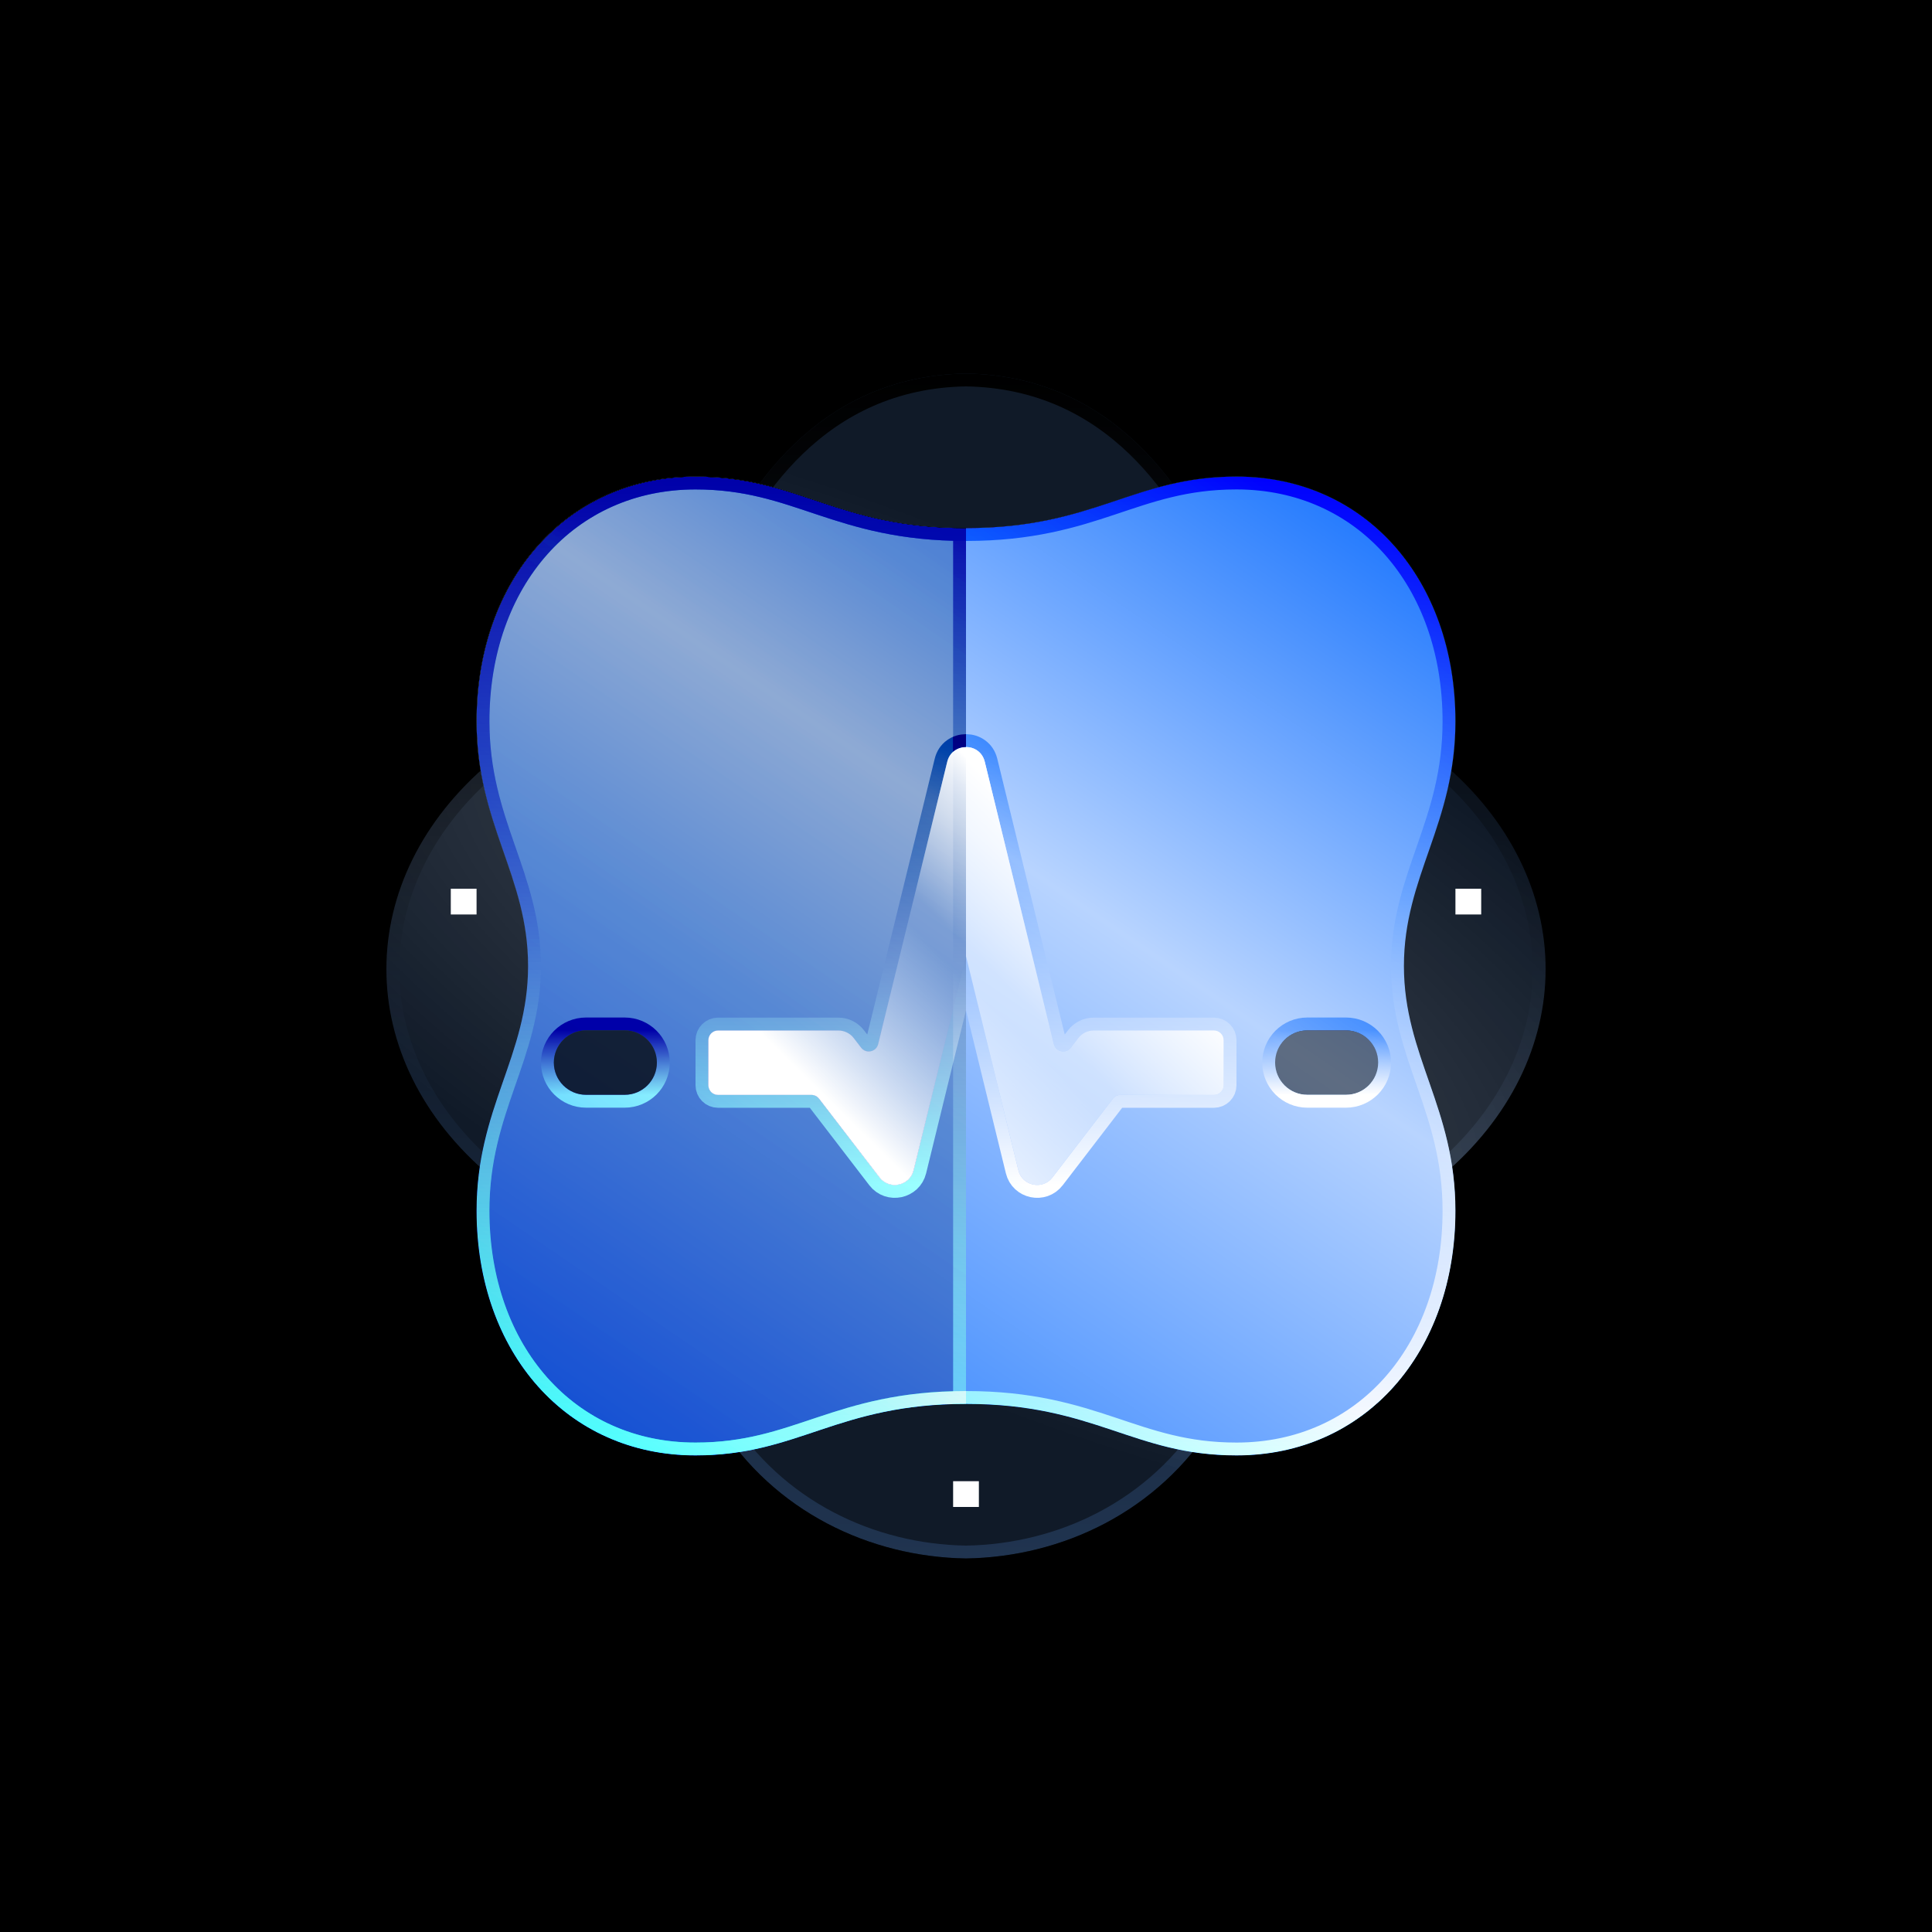
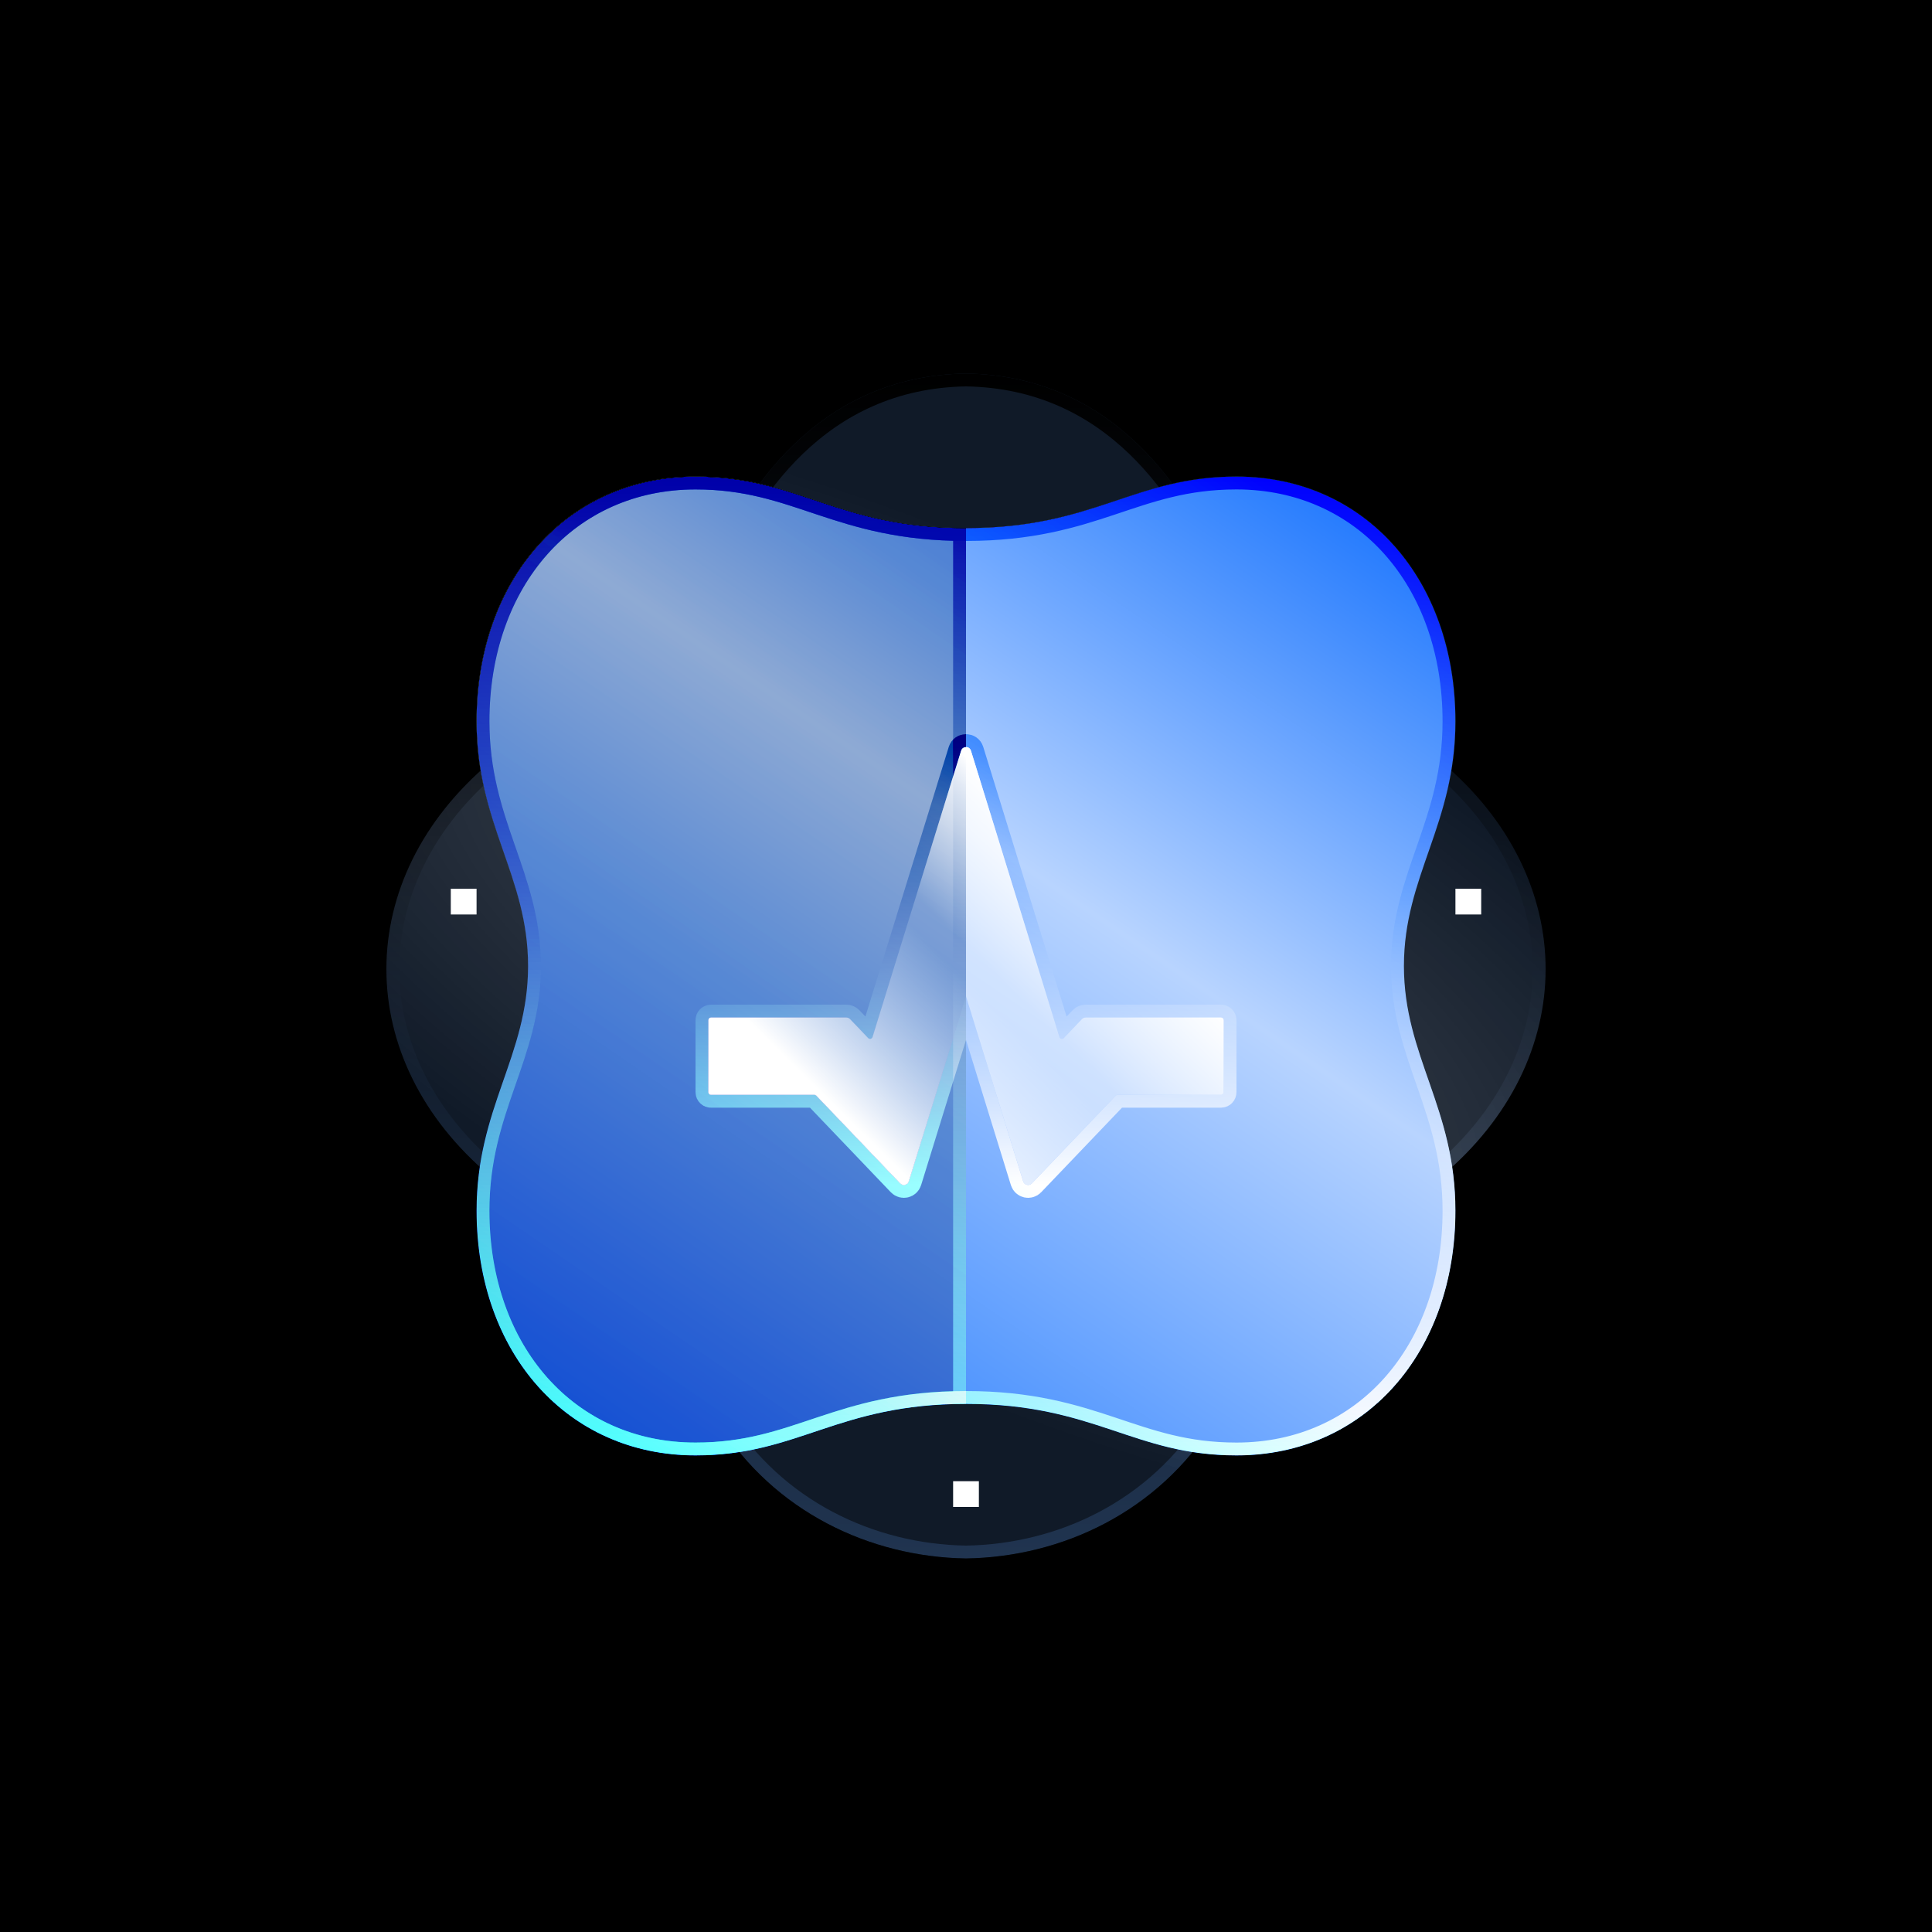
<svg xmlns="http://www.w3.org/2000/svg" width="150" height="150" viewBox="0 0 150 150" fill="none" data-name="G_8 Lazarus">
  <defs>
-     <radialGradient id="hb9r1" cx="0" cy="0" r="1" gradientUnits="userSpaceOnUse" gradientTransform="matrix(-22.143 23 -66.065 -37.384 75 75)">
+     <radialGradient id="hb2r1" cx="0" cy="0" r="1" gradientUnits="userSpaceOnUse" gradientTransform="matrix(-22.143 23 -66.065 -37.384 75 75)">
      <stop stop-color="#FFFFFF" />
      <stop offset="1" stop-color="#FFFFFF" stop-opacity="0" />
    </radialGradient>
-     <linearGradient id="hb9g3" x1="75" y1="29" x2="75" y2="121" gradientUnits="userSpaceOnUse">
+     <linearGradient id="hb2g3" x1="75" y1="29" x2="75" y2="121" gradientUnits="userSpaceOnUse">
      <stop offset="0" stop-color="#000000" />
      <stop offset="1" stop-color="#FFFFFF" />
    </linearGradient>
-     <clipPath id="hb9c2">
+     <clipPath id="hb2c2">
      <path d="M75 29C86.526 29.186 92.32 38.12 95.232 45.084C103.079 43.073 111.907 51.117 111.907 59.161C122.698 68.21 122.698 82.287 111.907 91.336C111.907 103.401 104.06 111.445 94.251 110.44C89.908 117.364 82.479 120.883 75 121C67.521 120.883 60.092 117.364 55.749 110.44C45.94 111.445 38.093 103.401 38.093 91.336C27.302 82.287 27.302 68.21 38.093 59.161C38.093 51.117 46.921 43.073 54.768 45.084C57.68 38.12 63.474 29.186 75 29Z" />
    </clipPath>
-     <linearGradient id="hb9l4" x1="109.591" y1="37" x2="52.142" y2="121.023" gradientUnits="userSpaceOnUse">
+     <linearGradient id="hb2l4" x1="109.591" y1="37" x2="52.142" y2="121.023" gradientUnits="userSpaceOnUse">
      <stop offset="0" stop-color="#116FFE" />
      <stop offset="0.412" stop-color="#B8D4FF" />
      <stop offset="1" stop-color="#116FFE" />
    </linearGradient>
-     <linearGradient id="hb9g6" x1="75" y1="37" x2="75" y2="113" gradientUnits="userSpaceOnUse">
+     <linearGradient id="hb2g6" x1="75" y1="37" x2="75" y2="113" gradientUnits="userSpaceOnUse">
      <stop offset="0" stop-color="#000000" />
      <stop offset="1" stop-color="#FFFFFF" />
    </linearGradient>
-     <clipPath id="hb9c5">
+     <clipPath id="hb2c5">
      <path d="M75 41C85 41 88 37 96 37C106 37 113 45 113 56C113 64 109 68 109 75C109 82 113 86 113 94C113 105 106 113 96 113C88 113 85 109 75 109C65 109 62 113 54 113C44 113 37 105 37 94C37 86 41 82 41 75C41 68 37 64 37 56C37 45 44 37 54 37C62 37 65 41 75 41Z" />
    </clipPath>
-     <linearGradient id="hb9g8" x1="75" y1="37" x2="75" y2="113" gradientUnits="userSpaceOnUse">
+     <linearGradient id="hb2g8" x1="75" y1="37" x2="75" y2="113" gradientUnits="userSpaceOnUse">
      <stop offset="0" stop-color="#000000" />
      <stop offset="1" stop-color="#FFFFFF" />
    </linearGradient>
-     <clipPath id="hb9c7">
+     <clipPath id="hb2c7">
      <path d="M75 109C65 109 62 113 54 113C44 113 37 105 37 94C37 86 41 82 41 75C41 68 37 64 37 56C37 45 44 37 54 37C62 37 65 41 75 41Z" />
    </clipPath>
-     <linearGradient id="hb9g10" x1="103" y1="80" x2="103" y2="85" gradientUnits="userSpaceOnUse">
-       <stop offset="0" stop-color="#000000" />
-       <stop offset="1" stop-color="#FFFFFF" />
-     </linearGradient>
-     <clipPath id="hb9c9">
-       <path d="M-10 -10H160V160H-10ZM103 80L104.5 80C105.881 80 107 81.119 107 82.5L107 82.5C107 83.881 105.881 85 104.5 85L103 85L101.5 85C100.119 85 99 83.881 99 82.5L99 82.5C99 81.119 100.119 80 101.5 80L103 80Z" clip-rule="evenodd" fill-rule="evenodd" />
-     </clipPath>
-     <linearGradient id="hb9g12" x1="47" y1="80" x2="47" y2="85" gradientUnits="userSpaceOnUse">
-       <stop offset="0" stop-color="#000000" />
-       <stop offset="1" stop-color="#FFFFFF" />
-     </linearGradient>
-     <clipPath id="hb9c11">
-       <path d="M-10 -10H160V160H-10ZM47 80L48.5 80C49.881 80 51 81.119 51 82.5L51 82.5C51 83.881 49.881 85 48.5 85L47 85L45.5 85C44.119 85 43 83.881 43 82.5L43 82.5C43 81.119 44.119 80 45.5 80L47 80Z" clip-rule="evenodd" fill-rule="evenodd" />
-     </clipPath>
-     <linearGradient id="hb9g13" x1="47" y1="80" x2="47" y2="85" gradientUnits="userSpaceOnUse">
-       <stop offset="0" stop-color="#000000" />
-       <stop offset="1" stop-color="#FFFFFF" />
-     </linearGradient>
-     <linearGradient id="hb9q14" x1="83.76" y1="67.384" x2="65.12" y2="86.22" gradientUnits="userSpaceOnUse">
+     <linearGradient id="hb2q9" x1="83.76" y1="67.384" x2="65.12" y2="86.22" gradientUnits="userSpaceOnUse">
      <stop offset="0" stop-color="#FFFFFF" />
      <stop offset="0.395" stop-color="#FFFFFF" stop-opacity="0.01" />
      <stop offset="0.465" stop-color="#FFFFFF" stop-opacity="0.01" />
      <stop offset="1" stop-color="#FFFFFF" />
    </linearGradient>
-     <linearGradient id="hb9g16" x1="75" y1="58" x2="75" y2="92" gradientUnits="userSpaceOnUse">
+     <linearGradient id="hb2g11" x1="75" y1="58" x2="75" y2="92" gradientUnits="userSpaceOnUse">
      <stop offset="0" stop-color="#000000" />
      <stop offset="1" stop-color="#FFFFFF" />
    </linearGradient>
-     <clipPath id="hb9c15">
-       <path d="M-10 -10H160V160H-10ZM75 58C75.635 58 76.271 58.381 76.457 59.144L81.819 81.065C81.969 81.676 82.759 81.842 83.142 81.343L83.717 80.594C84.001 80.225 84.441 80.008 84.907 80.008L94.25 80.008C94.664 80.008 95 80.344 95 80.758L95 84.258C95 84.672 94.664 85.008 94.25 85.008L87.002 85.008C86.769 85.008 86.549 85.116 86.407 85.301L81.714 91.414C80.947 92.412 79.366 92.079 79.067 90.856L75 74.231L70.933 90.856C70.634 92.079 69.053 92.412 68.286 91.414L63.593 85.301C63.451 85.116 63.231 85.008 62.998 85.008L55.75 85.008C55.336 85.008 55 84.672 55 84.258L55 80.758C55 80.344 55.336 80.008 55.75 80.008L65.093 80.008C65.559 80.008 65.999 80.225 66.283 80.594L66.858 81.343C67.241 81.842 68.031 81.676 68.181 81.065L73.543 59.144C73.729 58.381 74.365 58 75 58Z" clip-rule="evenodd" fill-rule="evenodd" />
+     <clipPath id="hb2c10">
+       <path d="M-10 -10H160V160H-10ZM75 58C75.162 58 75.324 58.094 75.382 58.282L82.257 80.517C82.303 80.663 82.488 80.706 82.593 80.596L83.999 79.125C84.075 79.046 84.179 79.001 84.288 79.001L94.8 79.001C94.91 79.001 95 79.09 95 79.201L95 84.801C95 84.911 94.91 85.001 94.8 85.001L86.768 85.001C86.714 85.001 86.661 85.023 86.624 85.063L80.112 91.877C79.901 92.098 79.531 92.01 79.441 91.719L75 77.357L70.559 91.719C70.469 92.01 70.099 92.098 69.888 91.877L63.376 85.063C63.339 85.023 63.286 85.001 63.232 85.001L55.2 85.001C55.09 85.001 55 84.911 55 84.801L55 79.201C55 79.09 55.09 79.001 55.2 79.001L65.712 79.001C65.821 79.001 65.925 79.046 66.001 79.125L67.407 80.596C67.512 80.706 67.697 80.663 67.743 80.517L74.618 58.282C74.676 58.094 74.838 58 75 58Z" clip-rule="evenodd" fill-rule="evenodd" />
    </clipPath>
  </defs>
  <rect width="150" height="150" fill="#000000" data-l="bg" />
  <path d="M75 29C86.526 29.186 92.32 38.12 95.232 45.084C103.079 43.073 111.907 51.117 111.907 59.161C122.698 68.21 122.698 82.287 111.907 91.336C111.907 103.401 104.06 111.445 94.251 110.44C89.908 117.364 82.479 120.883 75 121C67.521 120.883 60.092 117.364 55.749 110.44C45.94 111.445 38.093 103.401 38.093 91.336C27.302 82.287 27.302 68.21 38.093 59.161C38.093 51.117 46.921 43.073 54.768 45.084C57.68 38.12 63.474 29.186 75 29Z" fill="#69A4FF" fill-opacity="0.16" data-n="1" data-l="Plate" />
-   <path d="M75 29C86.526 29.186 92.32 38.12 95.232 45.084C103.079 43.073 111.907 51.117 111.907 59.161C122.698 68.21 122.698 82.287 111.907 91.336C111.907 103.401 104.06 111.445 94.251 110.44C89.908 117.364 82.479 120.883 75 121C67.521 120.883 60.092 117.364 55.749 110.44C45.94 111.445 38.093 103.401 38.093 91.336C27.302 82.287 27.302 68.21 38.093 59.161C38.093 51.117 46.921 43.073 54.768 45.084C57.68 38.12 63.474 29.186 75 29Z" fill="url(#hb9r1)" fill-opacity="0.2" data-n="1" data-l="Plate" />
-   <path d="M75 29C86.526 29.186 92.32 38.12 95.232 45.084C103.079 43.073 111.907 51.117 111.907 59.161C122.698 68.21 122.698 82.287 111.907 91.336C111.907 103.401 104.06 111.445 94.251 110.44C89.908 117.364 82.479 120.883 75 121C67.521 120.883 60.092 117.364 55.749 110.44C45.94 111.445 38.093 103.401 38.093 91.336C27.302 82.287 27.302 68.21 38.093 59.161C38.093 51.117 46.921 43.073 54.768 45.084C57.68 38.12 63.474 29.186 75 29Z" fill="none" stroke="url(#hb9g3)" stroke-width="2" clip-path="url(#hb9c2)" style="mix-blend-mode:overlay" data-n="1" data-l="Plate" />
-   <path d="M75 41C85 41 88 37 96 37C106 37 113 45 113 56C113 64 109 68 109 75C109 82 113 86 113 94C113 105 106 113 96 113C88 113 85 109 75 109C65 109 62 113 54 113C44 113 37 105 37 94C37 86 41 82 41 75C41 68 37 64 37 56C37 45 44 37 54 37C62 37 65 41 75 41Z" fill="url(#hb9l4)" data-n="2" data-l="Gem" />
-   <path d="M75 41C85 41 88 37 96 37C106 37 113 45 113 56C113 64 109 68 109 75C109 82 113 86 113 94C113 105 106 113 96 113C88 113 85 109 75 109C65 109 62 113 54 113C44 113 37 105 37 94C37 86 41 82 41 75C41 68 37 64 37 56C37 45 44 37 54 37C62 37 65 41 75 41Z" fill="none" stroke="url(#hb9g6)" stroke-width="2" clip-path="url(#hb9c5)" style="mix-blend-mode:overlay" data-n="2" data-l="Gem" />
+   <path d="M75 29C86.526 29.186 92.32 38.12 95.232 45.084C103.079 43.073 111.907 51.117 111.907 59.161C122.698 68.21 122.698 82.287 111.907 91.336C111.907 103.401 104.06 111.445 94.251 110.44C89.908 117.364 82.479 120.883 75 121C67.521 120.883 60.092 117.364 55.749 110.44C45.94 111.445 38.093 103.401 38.093 91.336C27.302 82.287 27.302 68.21 38.093 59.161C38.093 51.117 46.921 43.073 54.768 45.084C57.68 38.12 63.474 29.186 75 29Z" fill="url(#hb2r1)" fill-opacity="0.2" data-n="1" data-l="Plate" />
+   <path d="M75 29C86.526 29.186 92.32 38.12 95.232 45.084C103.079 43.073 111.907 51.117 111.907 59.161C122.698 68.21 122.698 82.287 111.907 91.336C111.907 103.401 104.06 111.445 94.251 110.44C89.908 117.364 82.479 120.883 75 121C67.521 120.883 60.092 117.364 55.749 110.44C45.94 111.445 38.093 103.401 38.093 91.336C27.302 82.287 27.302 68.21 38.093 59.161C38.093 51.117 46.921 43.073 54.768 45.084C57.68 38.12 63.474 29.186 75 29Z" fill="none" stroke="url(#hb2g3)" stroke-width="2" clip-path="url(#hb2c2)" style="mix-blend-mode:overlay" data-n="1" data-l="Plate" />
+   <path d="M75 41C85 41 88 37 96 37C106 37 113 45 113 56C113 64 109 68 109 75C109 82 113 86 113 94C113 105 106 113 96 113C88 113 85 109 75 109C65 109 62 113 54 113C44 113 37 105 37 94C37 86 41 82 41 75C41 68 37 64 37 56C37 45 44 37 54 37C62 37 65 41 75 41Z" fill="url(#hb2l4)" data-n="2" data-l="Gem" />
+   <path d="M75 41C85 41 88 37 96 37C106 37 113 45 113 56C113 64 109 68 109 75C109 82 113 86 113 94C113 105 106 113 96 113C88 113 85 109 75 109C65 109 62 113 54 113C44 113 37 105 37 94C37 86 41 82 41 75C41 68 37 64 37 56C37 45 44 37 54 37C62 37 65 41 75 41Z" fill="none" stroke="url(#hb2g6)" stroke-width="2" clip-path="url(#hb2c5)" style="mix-blend-mode:overlay" data-n="2" data-l="Gem" />
  <path d="M75 109C65 109 62 113 54 113C44 113 37 105 37 94C37 86 41 82 41 75C41 68 37 64 37 56C37 45 44 37 54 37C62 37 65 41 75 41Z" fill="#000000" fill-opacity="0.18" style="mix-blend-mode:overlay" data-n="3" data-l="Gem facet" />
  <path d="M75 109C65 109 62 113 54 113C44 113 37 105 37 94C37 86 41 82 41 75C41 68 37 64 37 56C37 45 44 37 54 37C62 37 65 41 75 41Z" fill="#000000" fill-opacity="0.17" style="mix-blend-mode:plus-darker" data-n="3" data-l="Gem facet" />
-   <path d="M75 109C65 109 62 113 54 113C44 113 37 105 37 94C37 86 41 82 41 75C41 68 37 64 37 56C37 45 44 37 54 37C62 37 65 41 75 41Z" fill="none" stroke="url(#hb9g8)" stroke-width="2" clip-path="url(#hb9c7)" style="mix-blend-mode:overlay" data-n="3" data-l="Gem facet" />
-   <path d="M103 80L104.5 80C105.881 80 107 81.119 107 82.5L107 82.5C107 83.881 105.881 85 104.5 85L103 85L101.5 85C100.119 85 99 83.881 99 82.5L99 82.5C99 81.119 100.119 80 101.5 80L103 80Z" fill="#000000" fill-opacity="0.49" data-n="4" data-l="Recess" />
-   <path d="M103 80L104.5 80C105.881 80 107 81.119 107 82.5L107 82.5C107 83.881 105.881 85 104.5 85L103 85L101.5 85C100.119 85 99 83.881 99 82.5L99 82.5C99 81.119 100.119 80 101.5 80L103 80Z" fill="none" stroke="url(#hb9g10)" stroke-width="2" clip-path="url(#hb9c9)" style="mix-blend-mode:overlay" data-n="4" data-l="Recess" />
-   <path d="M47 80L48.5 80C49.881 80 51 81.119 51 82.5L51 82.5C51 83.881 49.881 85 48.5 85L47 85L45.5 85C44.119 85 43 83.881 43 82.5L43 82.5C43 81.119 44.119 80 45.5 80L47 80Z" fill="#000000" fill-opacity="0.49" data-n="5" data-l="Recess" />
-   <path d="M47 80L48.5 80C49.881 80 51 81.119 51 82.5L51 82.5C51 83.881 49.881 85 48.5 85L47 85L45.5 85C44.119 85 43 83.881 43 82.5L43 82.5C43 81.119 44.119 80 45.5 80L47 80Z" fill="none" stroke="url(#hb9g12)" stroke-width="2" clip-path="url(#hb9c11)" style="mix-blend-mode:overlay" data-n="5" data-l="Recess" />
-   <path d="M47 80L48.5 80C49.881 80 51 81.119 51 82.5L51 82.5C51 83.881 49.881 85 48.5 85L47 85L45.5 85C44.119 85 43 83.881 43 82.5L43 82.5C43 81.119 44.119 80 45.5 80L47 80Z" fill="#000000" fill-opacity="0.49" data-n="6" data-l="Left facet" />
-   <path d="M75 58C75.635 58 76.271 58.381 76.457 59.144L81.819 81.065C81.969 81.676 82.759 81.842 83.142 81.343L83.717 80.594C84.001 80.225 84.441 80.008 84.907 80.008L94.25 80.008C94.664 80.008 95 80.344 95 80.758L95 84.258C95 84.672 94.664 85.008 94.25 85.008L87.002 85.008C86.769 85.008 86.549 85.116 86.407 85.301L81.714 91.414C80.947 92.412 79.366 92.079 79.067 90.856L75 74.231L70.933 90.856C70.634 92.079 69.053 92.412 68.286 91.414L63.593 85.301C63.451 85.116 63.231 85.008 62.998 85.008L55.75 85.008C55.336 85.008 55 84.672 55 84.258L55 80.758C55 80.344 55.336 80.008 55.75 80.008L65.093 80.008C65.559 80.008 65.999 80.225 66.283 80.594L66.858 81.343C67.241 81.842 68.031 81.676 68.181 81.065L73.543 59.144C73.729 58.381 74.365 58 75 58Z" fill="url(#hb9q14)" data-n="7" data-l="Glass" />
-   <path d="M75 58C75.635 58 76.271 58.381 76.457 59.144L81.819 81.065C81.969 81.676 82.759 81.842 83.142 81.343L83.717 80.594C84.001 80.225 84.441 80.008 84.907 80.008L94.25 80.008C94.664 80.008 95 80.344 95 80.758L95 84.258C95 84.672 94.664 85.008 94.25 85.008L87.002 85.008C86.769 85.008 86.549 85.116 86.407 85.301L81.714 91.414C80.947 92.412 79.366 92.079 79.067 90.856L75 74.231L70.933 90.856C70.634 92.079 69.053 92.412 68.286 91.414L63.593 85.301C63.451 85.116 63.231 85.008 62.998 85.008L55.75 85.008C55.336 85.008 55 84.672 55 84.258L55 80.758C55 80.344 55.336 80.008 55.75 80.008L65.093 80.008C65.559 80.008 65.999 80.225 66.283 80.594L66.858 81.343C67.241 81.842 68.031 81.676 68.181 81.065L73.543 59.144C73.729 58.381 74.365 58 75 58Z" fill="none" stroke="url(#hb9g16)" stroke-width="2" clip-path="url(#hb9c15)" style="mix-blend-mode:overlay" data-n="7" data-l="Glass" />
-   <path d="M75 58C75.635 58 76.271 58.381 76.457 59.144L81.819 81.065C81.969 81.676 82.759 81.842 83.142 81.343L83.717 80.594C84.001 80.225 84.441 80.008 84.907 80.008L94.25 80.008C94.664 80.008 95 80.344 95 80.758L95 84.258C95 84.672 94.664 85.008 94.25 85.008L87.002 85.008C86.769 85.008 86.549 85.116 86.407 85.301L81.714 91.414C80.947 92.412 79.366 92.079 79.067 90.856L75 74.231L75 90.856L75 91.414L75 85.301L75 85.008L75 85.008L75 84.258L75 80.758L75 80.008L75 80.008L75 80.594L75 81.343L75 81.065L75 59.144L75 58Z" fill="#FFFFFF" fill-opacity="0.5" style="mix-blend-mode:overlay" data-n="8" data-l="Right light" />
-   <rect x="74" y="115" width="2" height="2" fill="#FFFFFF" data-n="9" data-l="Dots" />
-   <rect x="113" y="69" width="2" height="2" fill="#FFFFFF" data-n="9" data-l="Dots" />
-   <rect x="35" y="69" width="2" height="2" fill="#FFFFFF" data-n="9" data-l="Dots" />
+   <path d="M75 109C65 109 62 113 54 113C44 113 37 105 37 94C37 86 41 82 41 75C41 68 37 64 37 56C37 45 44 37 54 37C62 37 65 41 75 41Z" fill="none" stroke="url(#hb2g8)" stroke-width="2" clip-path="url(#hb2c7)" style="mix-blend-mode:overlay" data-n="3" data-l="Gem facet" />
+   <path d="M75 58C75.162 58 75.324 58.094 75.382 58.282L82.257 80.517C82.303 80.663 82.488 80.706 82.593 80.596L83.999 79.125C84.075 79.046 84.179 79.001 84.288 79.001L94.8 79.001C94.91 79.001 95 79.09 95 79.201L95 84.801C95 84.911 94.91 85.001 94.8 85.001L86.768 85.001C86.714 85.001 86.661 85.023 86.624 85.063L80.112 91.877C79.901 92.098 79.531 92.01 79.441 91.719L75 77.357L70.559 91.719C70.469 92.01 70.099 92.098 69.888 91.877L63.376 85.063C63.339 85.023 63.286 85.001 63.232 85.001L55.2 85.001C55.09 85.001 55 84.911 55 84.801L55 79.201C55 79.09 55.09 79.001 55.2 79.001L65.712 79.001C65.821 79.001 65.925 79.046 66.001 79.125L67.407 80.596C67.512 80.706 67.697 80.663 67.743 80.517L74.618 58.282C74.676 58.094 74.838 58 75 58Z" fill="url(#hb2q9)" data-n="4" data-l="Glass" />
+   <path d="M75 58C75.162 58 75.324 58.094 75.382 58.282L82.257 80.517C82.303 80.663 82.488 80.706 82.593 80.596L83.999 79.125C84.075 79.046 84.179 79.001 84.288 79.001L94.8 79.001C94.91 79.001 95 79.09 95 79.201L95 84.801C95 84.911 94.91 85.001 94.8 85.001L86.768 85.001C86.714 85.001 86.661 85.023 86.624 85.063L80.112 91.877C79.901 92.098 79.531 92.01 79.441 91.719L75 77.357L70.559 91.719C70.469 92.01 70.099 92.098 69.888 91.877L63.376 85.063C63.339 85.023 63.286 85.001 63.232 85.001L55.2 85.001C55.09 85.001 55 84.911 55 84.801L55 79.201C55 79.09 55.09 79.001 55.2 79.001L65.712 79.001C65.821 79.001 65.925 79.046 66.001 79.125L67.407 80.596C67.512 80.706 67.697 80.663 67.743 80.517L74.618 58.282C74.676 58.094 74.838 58 75 58Z" fill="none" stroke="url(#hb2g11)" stroke-width="2" clip-path="url(#hb2c10)" style="mix-blend-mode:overlay" data-n="4" data-l="Glass" />
+   <path d="M75 58C75.162 58 75.324 58.094 75.382 58.282L82.257 80.517C82.303 80.663 82.488 80.706 82.593 80.596L83.999 79.125C84.075 79.046 84.179 79.001 84.288 79.001L94.8 79.001C94.91 79.001 95 79.09 95 79.201L95 84.801C95 84.911 94.91 85.001 94.8 85.001L86.768 85.001C86.714 85.001 86.661 85.023 86.624 85.063L80.112 91.877C79.901 92.098 79.531 92.01 79.441 91.719L75 77.357L75 91.719L75 91.877L75 85.063L75 85.001L75 85.001L75 84.801L75 79.201L75 79.001L75 79.001L75 79.125L75 80.596L75 80.517L75 58.282L75 58Z" fill="#FFFFFF" fill-opacity="0.5" style="mix-blend-mode:overlay" data-n="5" data-l="Right light" />
+   <rect x="74" y="115" width="2" height="2" fill="#FFFFFF" data-n="6" data-l="Dots" />
+   <rect x="113" y="69" width="2" height="2" fill="#FFFFFF" data-n="6" data-l="Dots" />
+   <rect x="35" y="69" width="2" height="2" fill="#FFFFFF" data-n="6" data-l="Dots" />
</svg>
